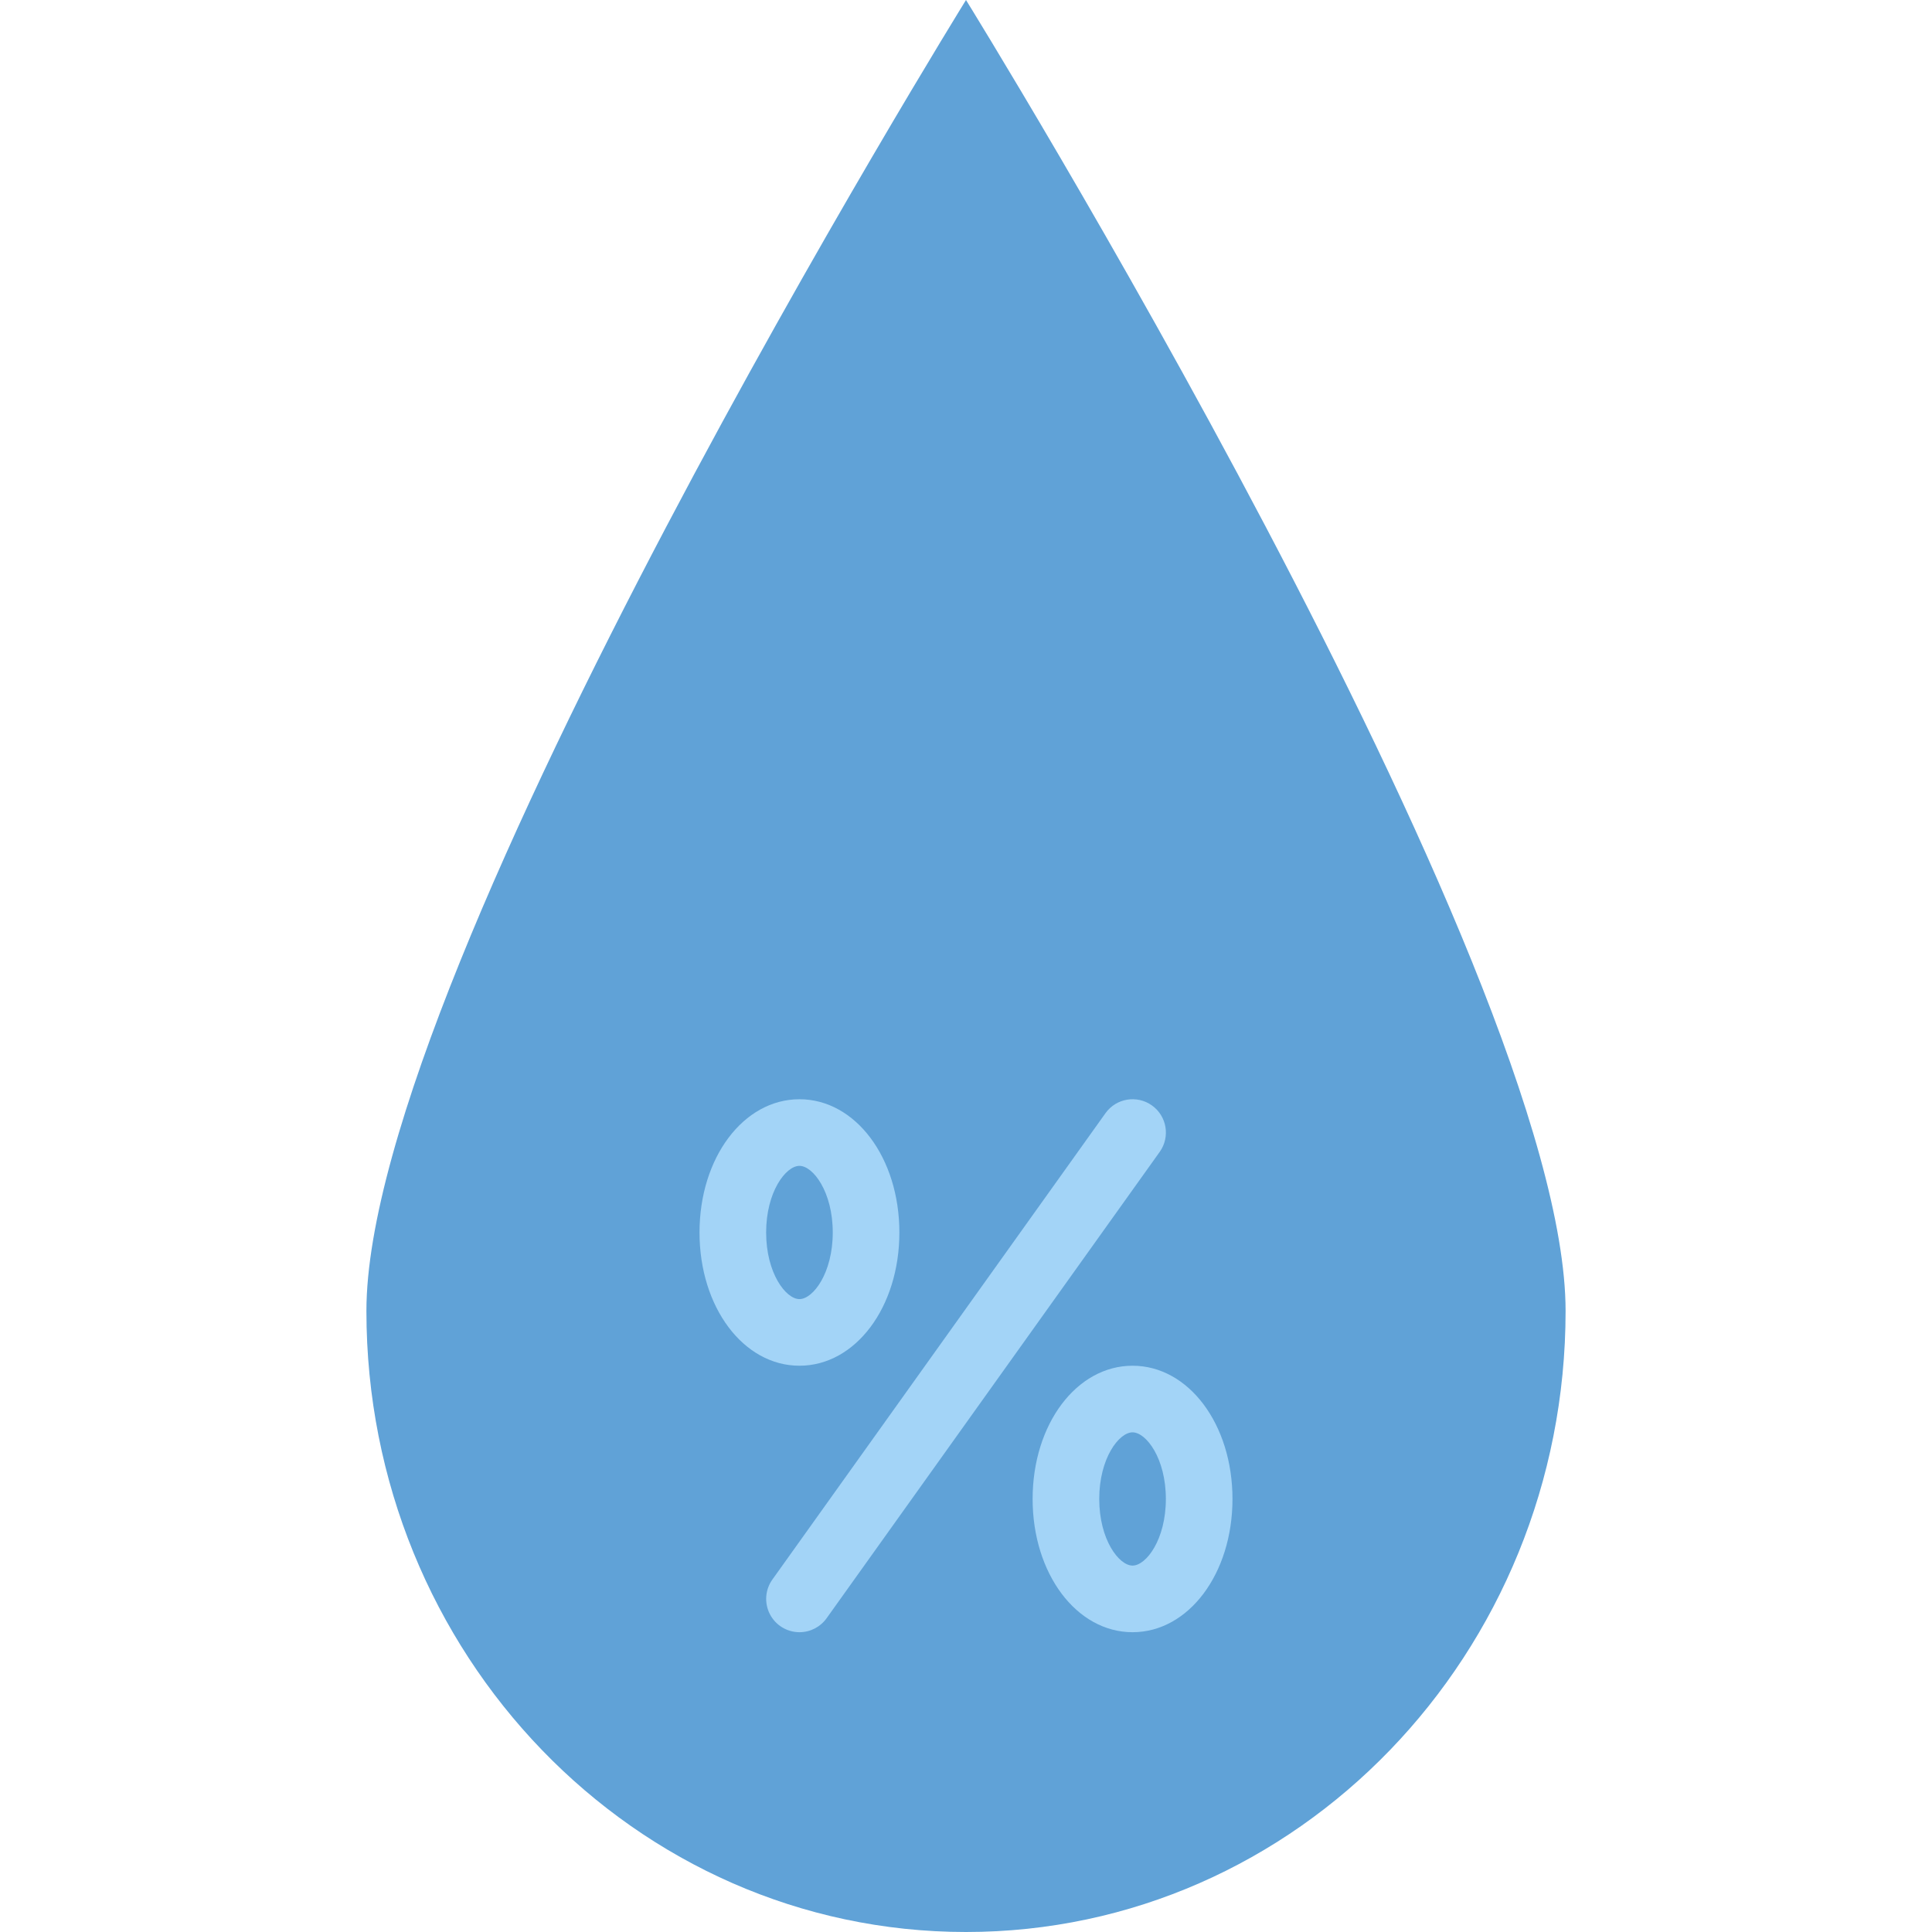
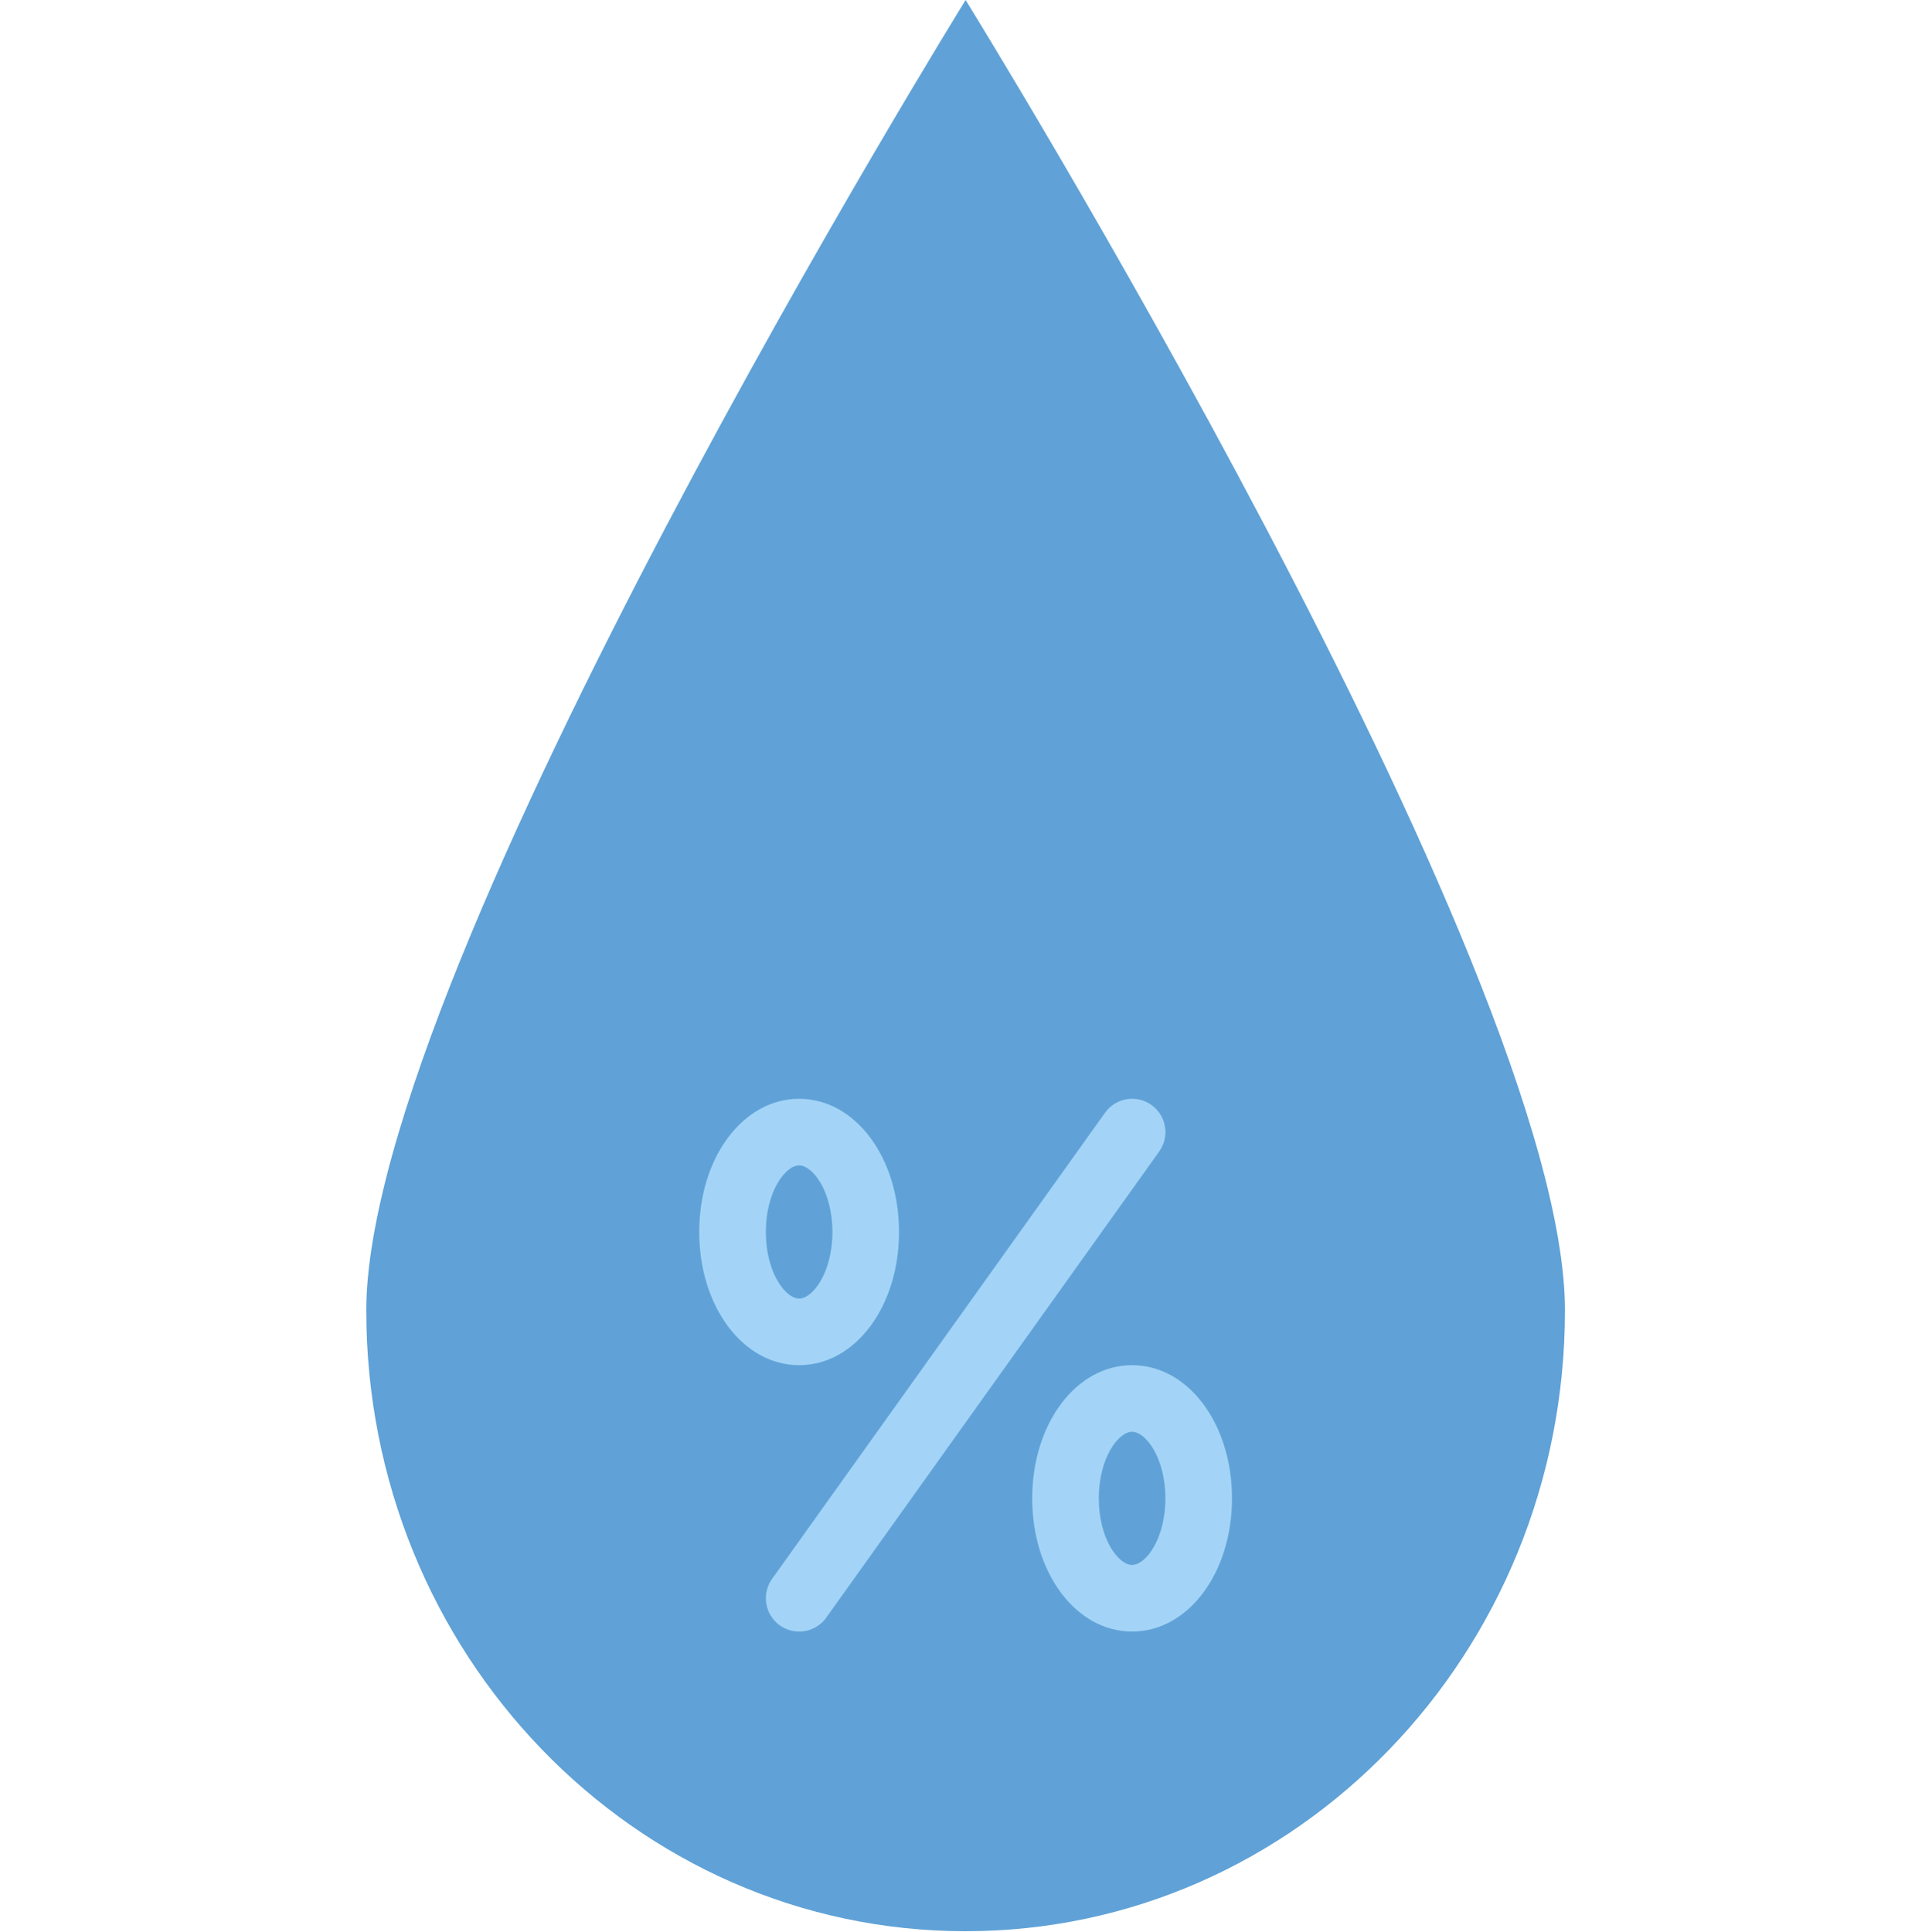
- <svg xmlns="http://www.w3.org/2000/svg" height="464pt" viewBox="-88 0 464 464" width="464pt">
-   <path d="m288 314.855c0 82.367-64.473 149.145-144 149.145s-144-66.777-144-149.145c0-82.367 144-314.855 144-314.855s144 232.488 144 314.855zm0 0" fill="#60a2d7" />
+ <svg xmlns="http://www.w3.org/2000/svg" xmlns:xlink="http://www.w3.org/1999/xlink" height="618.667" viewBox="-88 0 464 464" width="618.667">
+   <path d="M288 314.855C288 397.223 223.527 464 144 464S0 397.223 0 314.855 144 0 144 0s144 232.488 144 314.855zm0 0" fill="#60a2d7" />
  <g fill="#a3d4f7">
-     <path d="m104 392c-2.996-.004-5.738-1.68-7.105-4.34-1.371-2.664-1.137-5.871.602-8.309l80-112c2.566-3.598 7.562-4.43 11.16-1.863 3.598 2.566 4.43 7.562 1.863 11.16l-80 112c-1.504 2.105-3.934 3.355-6.52 3.352zm0 0" />
-     <path d="m104 328c-13.457 0-24-14.055-24-32s10.543-32 24-32 24 14.055 24 32-10.543 32-24 32zm0-48c-3.266 0-8 6.23-8 16s4.734 16 8 16 8-6.23 8-16-4.734-16-8-16zm0 0" />
-     <path d="m184 392c-13.457 0-24-14.055-24-32s10.543-32 24-32 24 14.055 24 32-10.543 32-24 32zm0-48c-3.266 0-8 6.23-8 16s4.734 16 8 16 8-6.23 8-16-4.734-16-8-16zm0 0" />
+     <path d="M104 392a8 8 0 0 1-7.105-4.34c-1.371-2.664-1.137-5.871.602-8.309l80-112a8 8 0 1 1 13.023 9.297l-80 112A8 8 0 0 1 104 392zm0 0" />
+     <use xlink:href="#B" />
+     <use xlink:href="#B" x="80" y="64" />
  </g>
+   <defs>
+     <path id="B" d="M104 328c-13.457 0-24-14.055-24-32s10.543-32 24-32 24 14.055 24 32-10.543 32-24 32zm0-48c-3.266 0-8 6.23-8 16s4.734 16 8 16 8-6.23 8-16-4.734-16-8-16zm0 0" />
+   </defs>
</svg>
